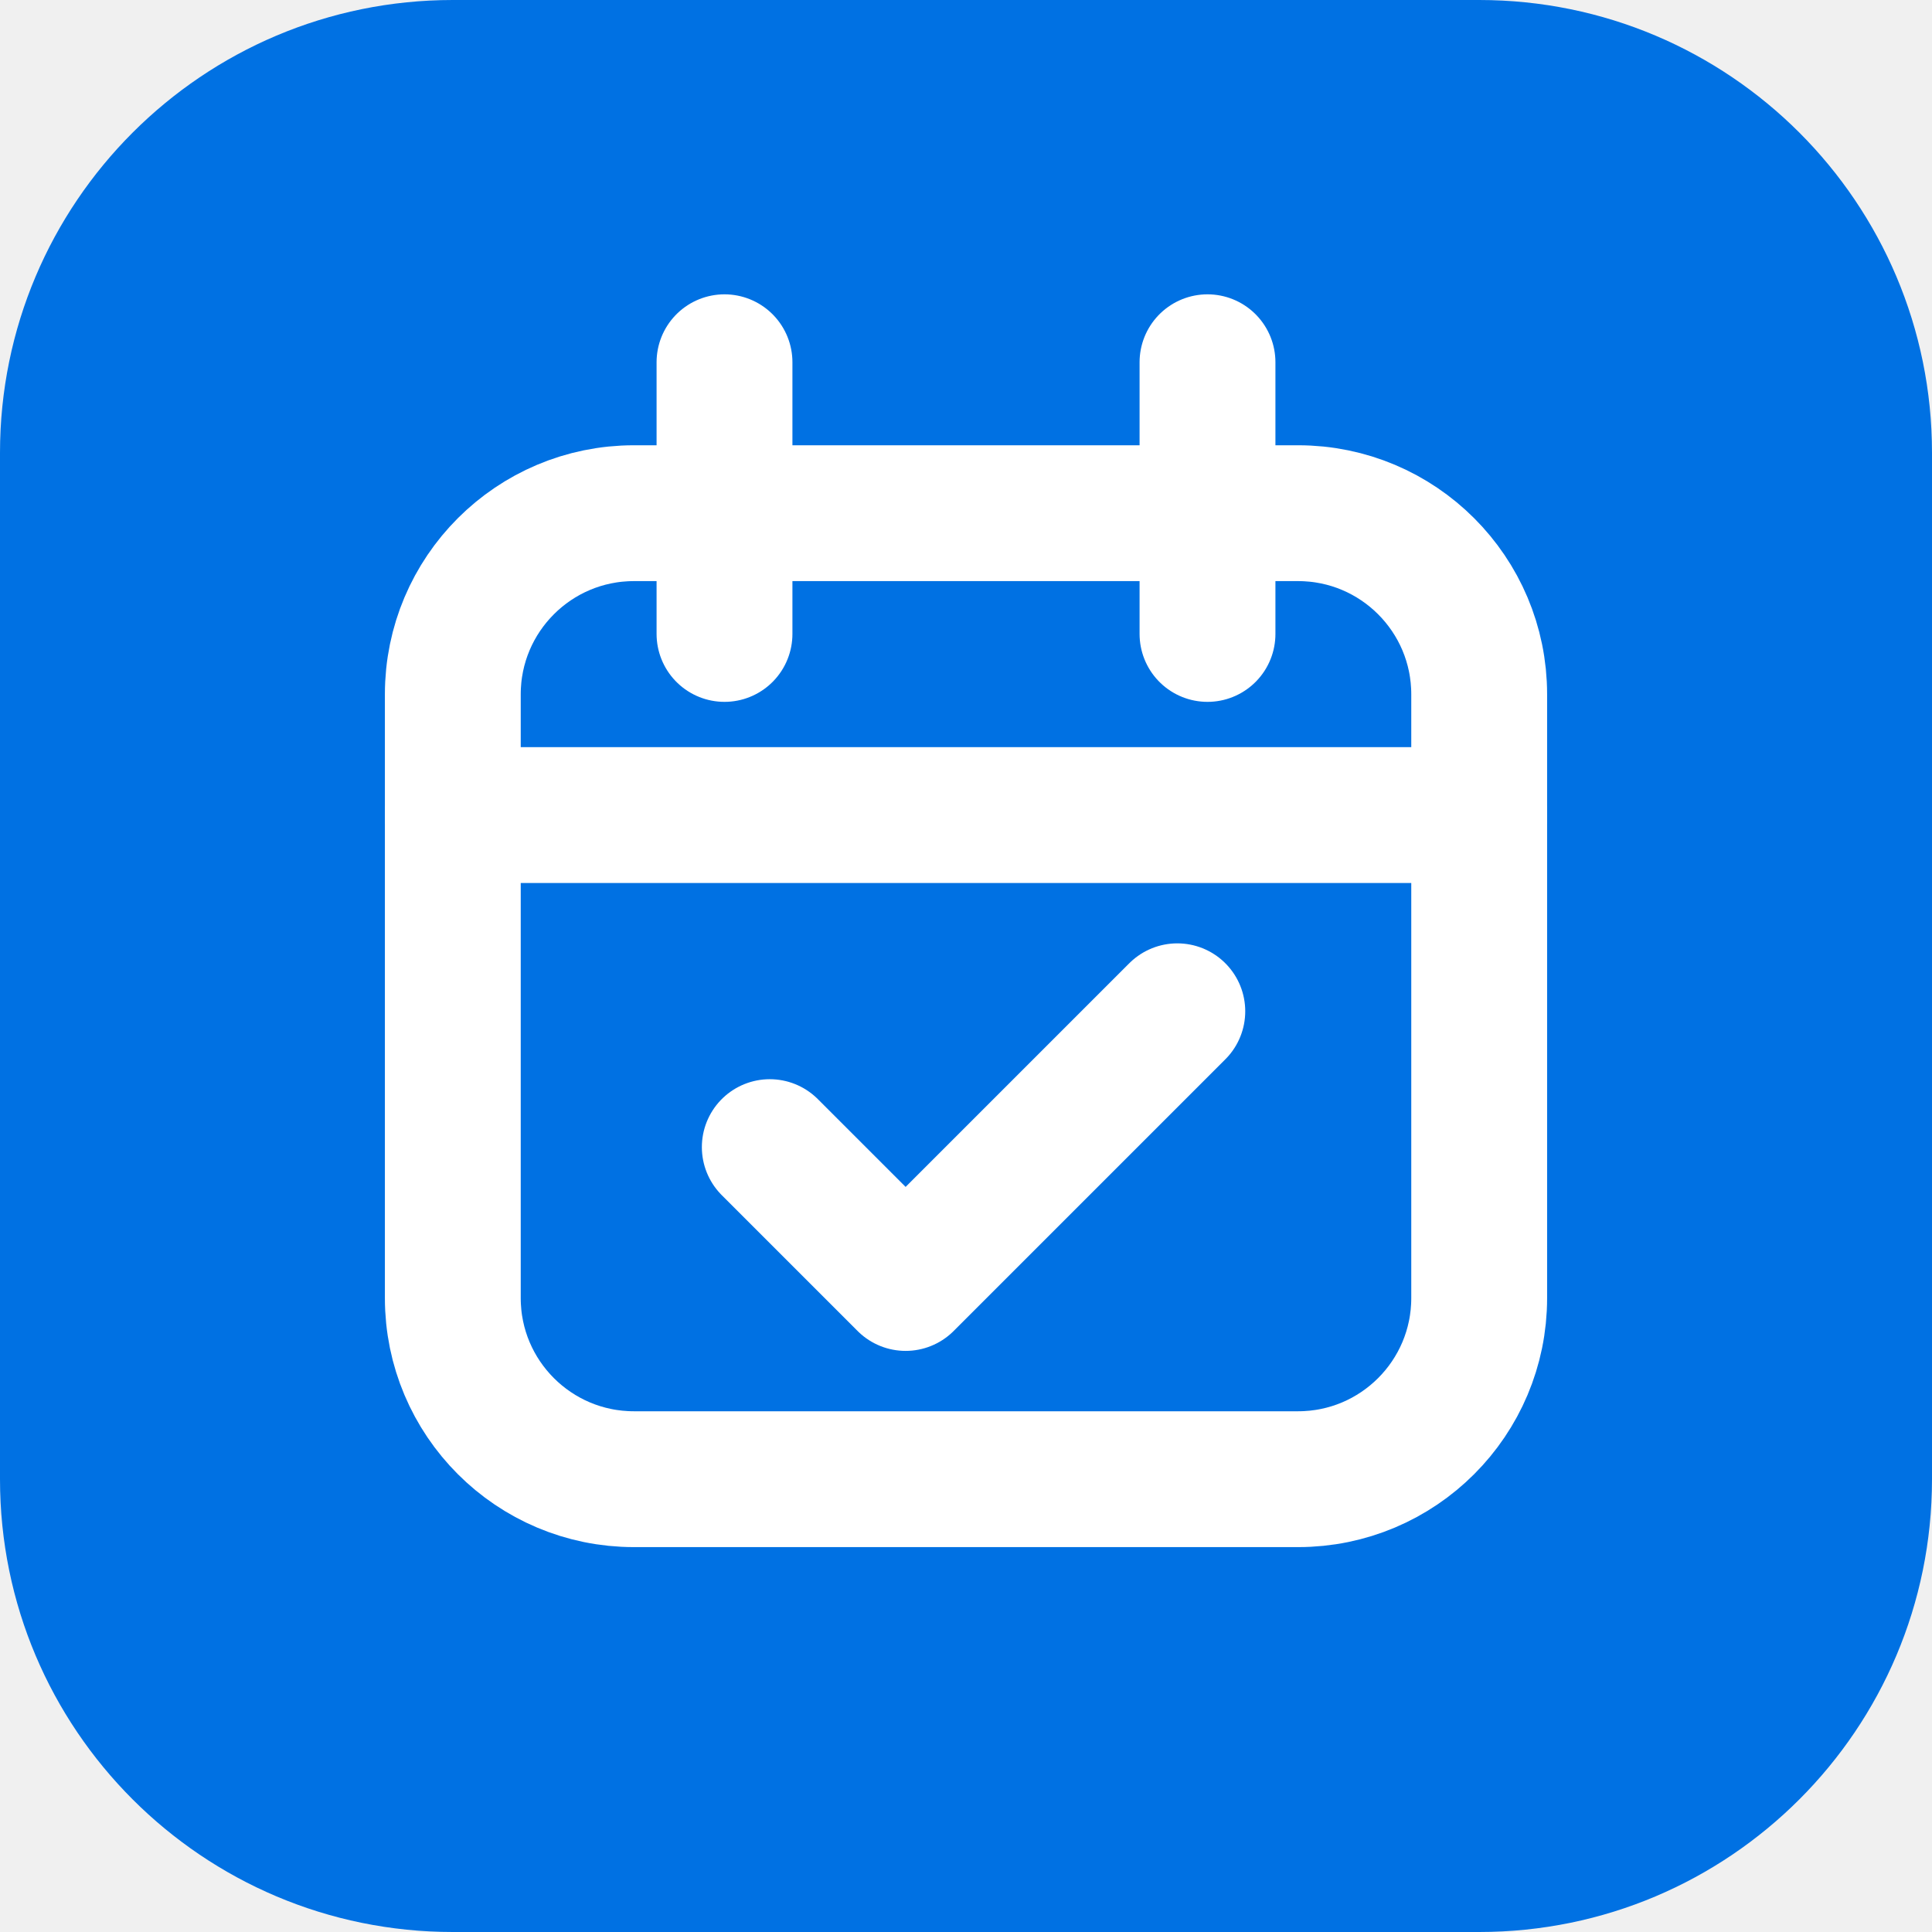
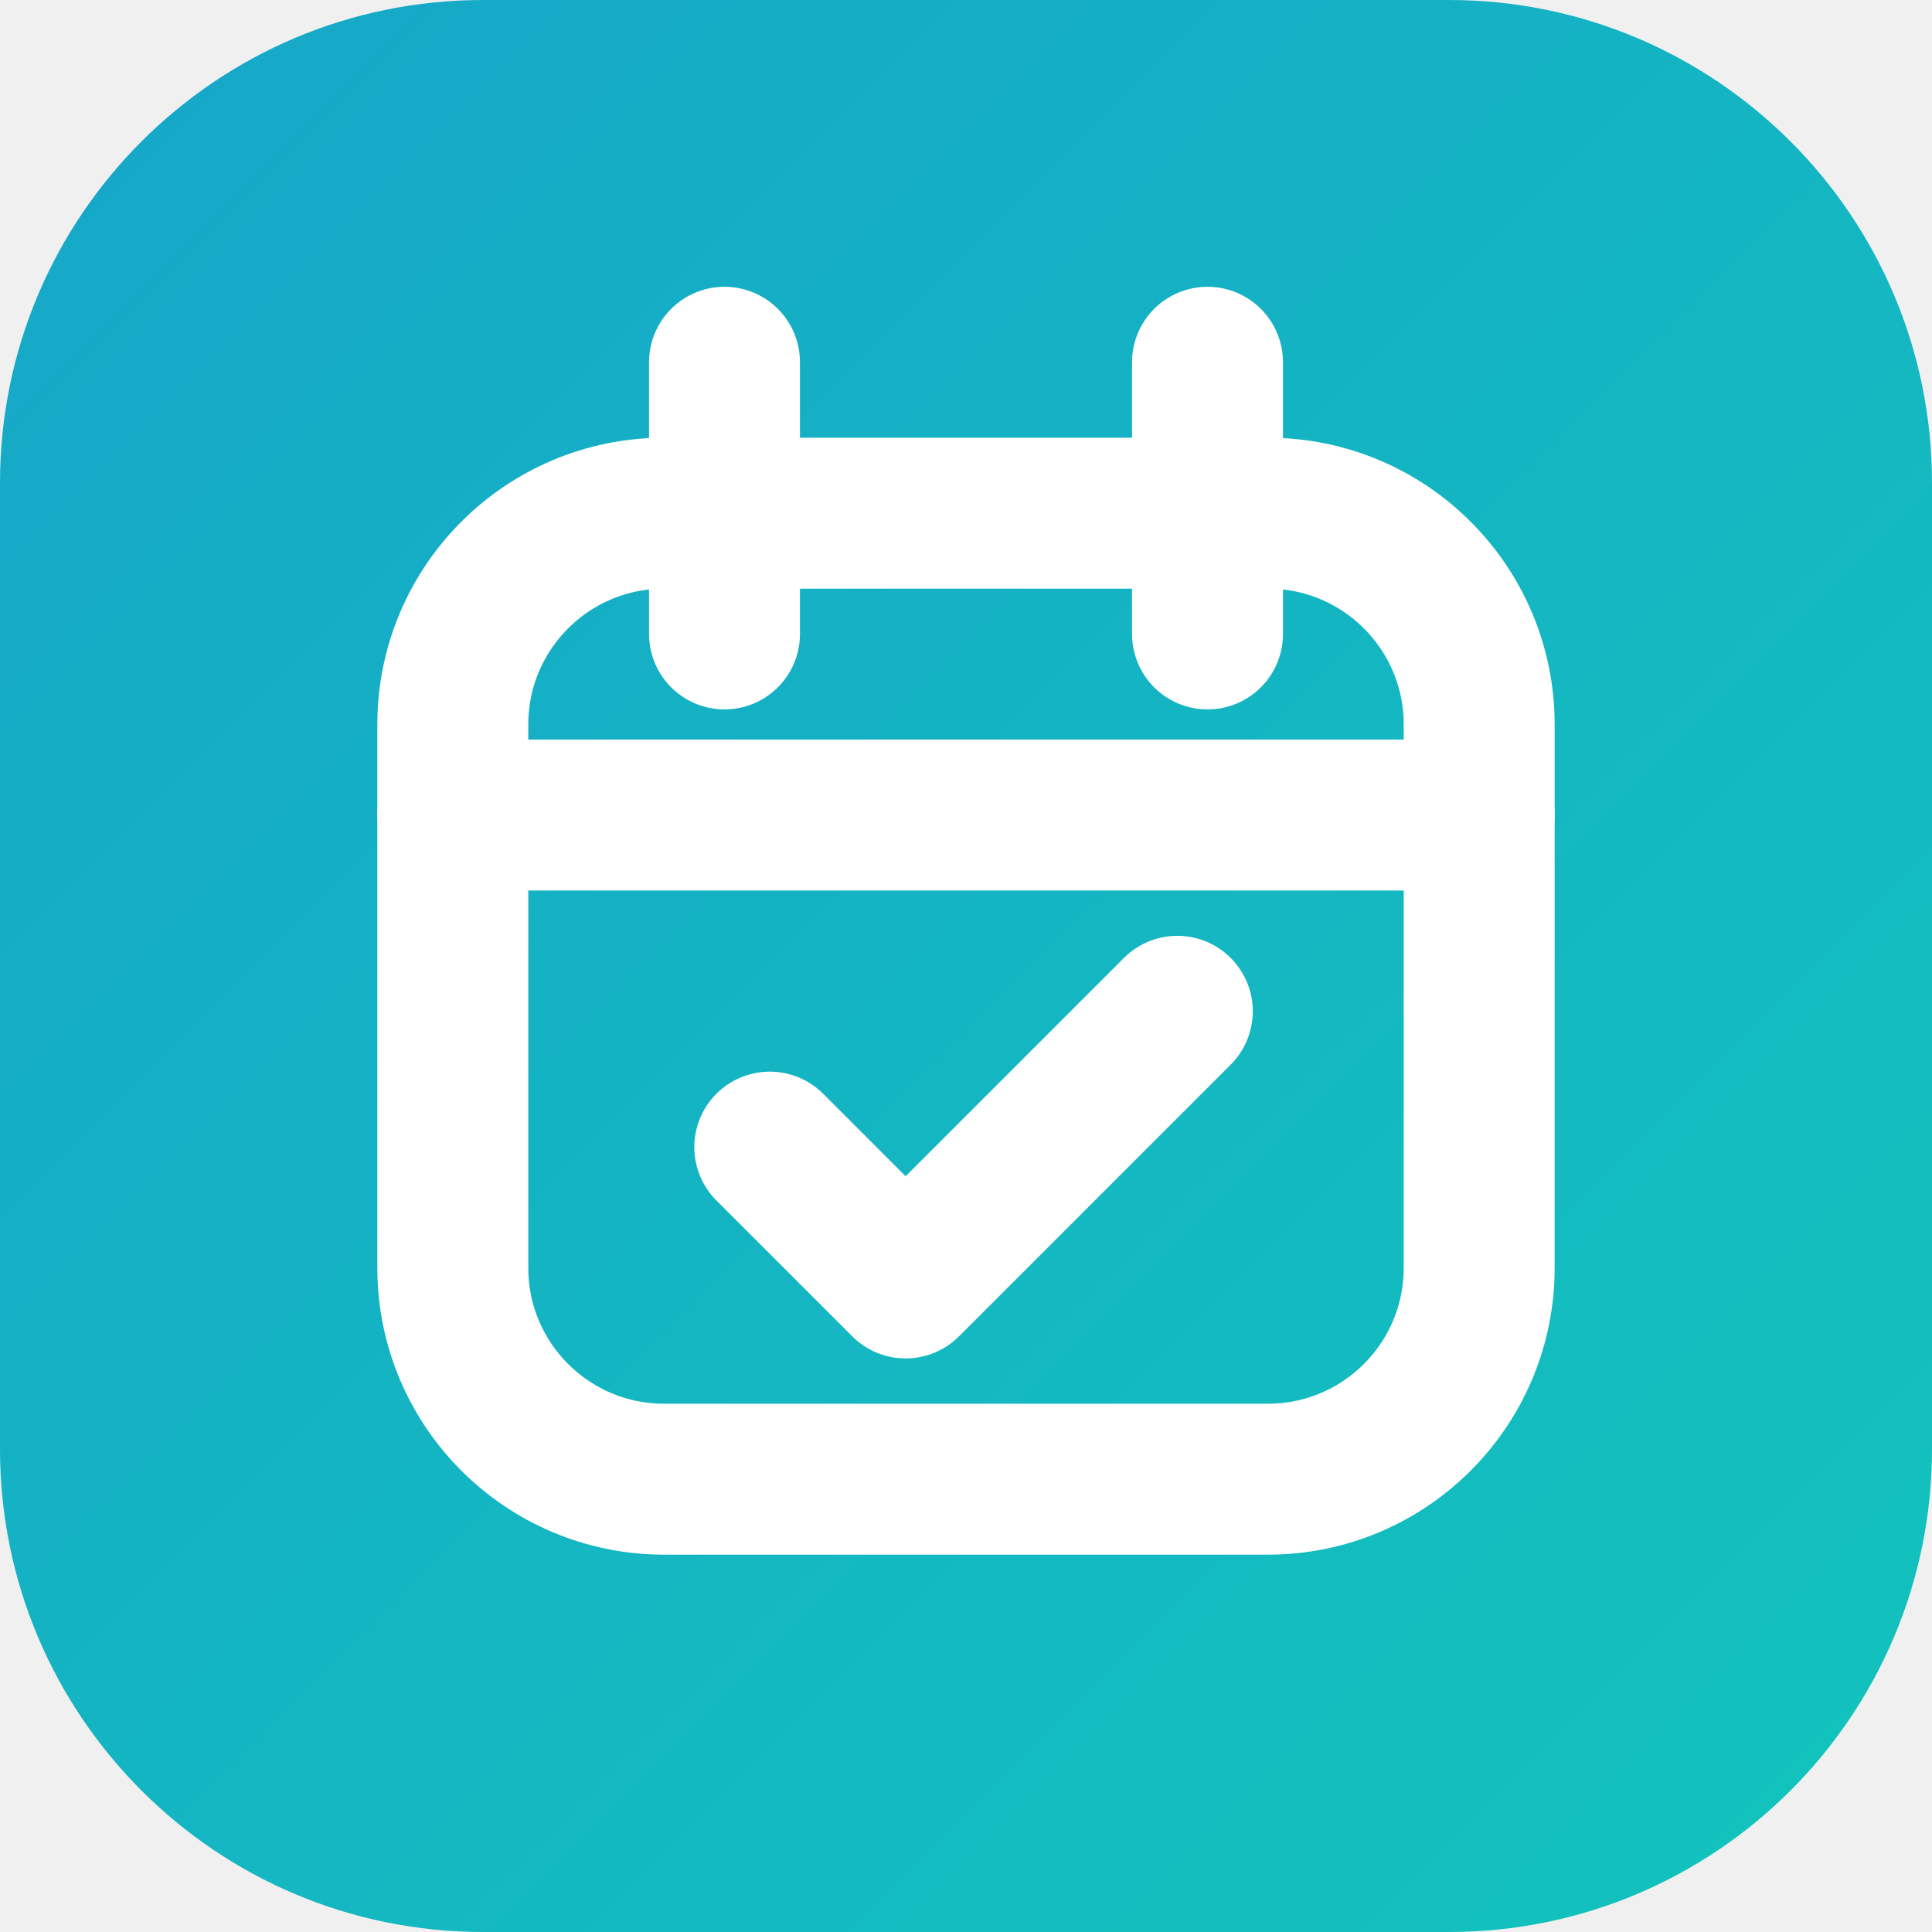
<svg xmlns="http://www.w3.org/2000/svg" viewBox="0 0 64 64">
-   <rect width="64" height="64" rx="15" fill="#0071e3" />
-   <g fill="none" stroke="#fff" stroke-width="4.5" stroke-linecap="round" stroke-linejoin="round">
-     <rect x="15" y="17" width="34" height="32" rx="6" />
+   <defs>
+     <linearGradient id="g" x1="0" y1="0" x2="1" y2="1">
+       <stop offset="0" stop-color="#16A6C9" />
+       <stop offset="1" stop-color="#12C4BC" />
+     </linearGradient>
+   </defs>
+   <rect width="64" height="64" rx="16" fill="url(#g)" />
+   <g fill="none" stroke="#fff" stroke-width="5" stroke-linecap="round" stroke-linejoin="round">
+     <rect x="15" y="17" width="34" height="32" rx="7" />
    <path d="M15 27h34M24 12v9M40 12v9" />
    <path d="m25.5 38 4.5 4.5 9-9" />
  </g>
</svg>
